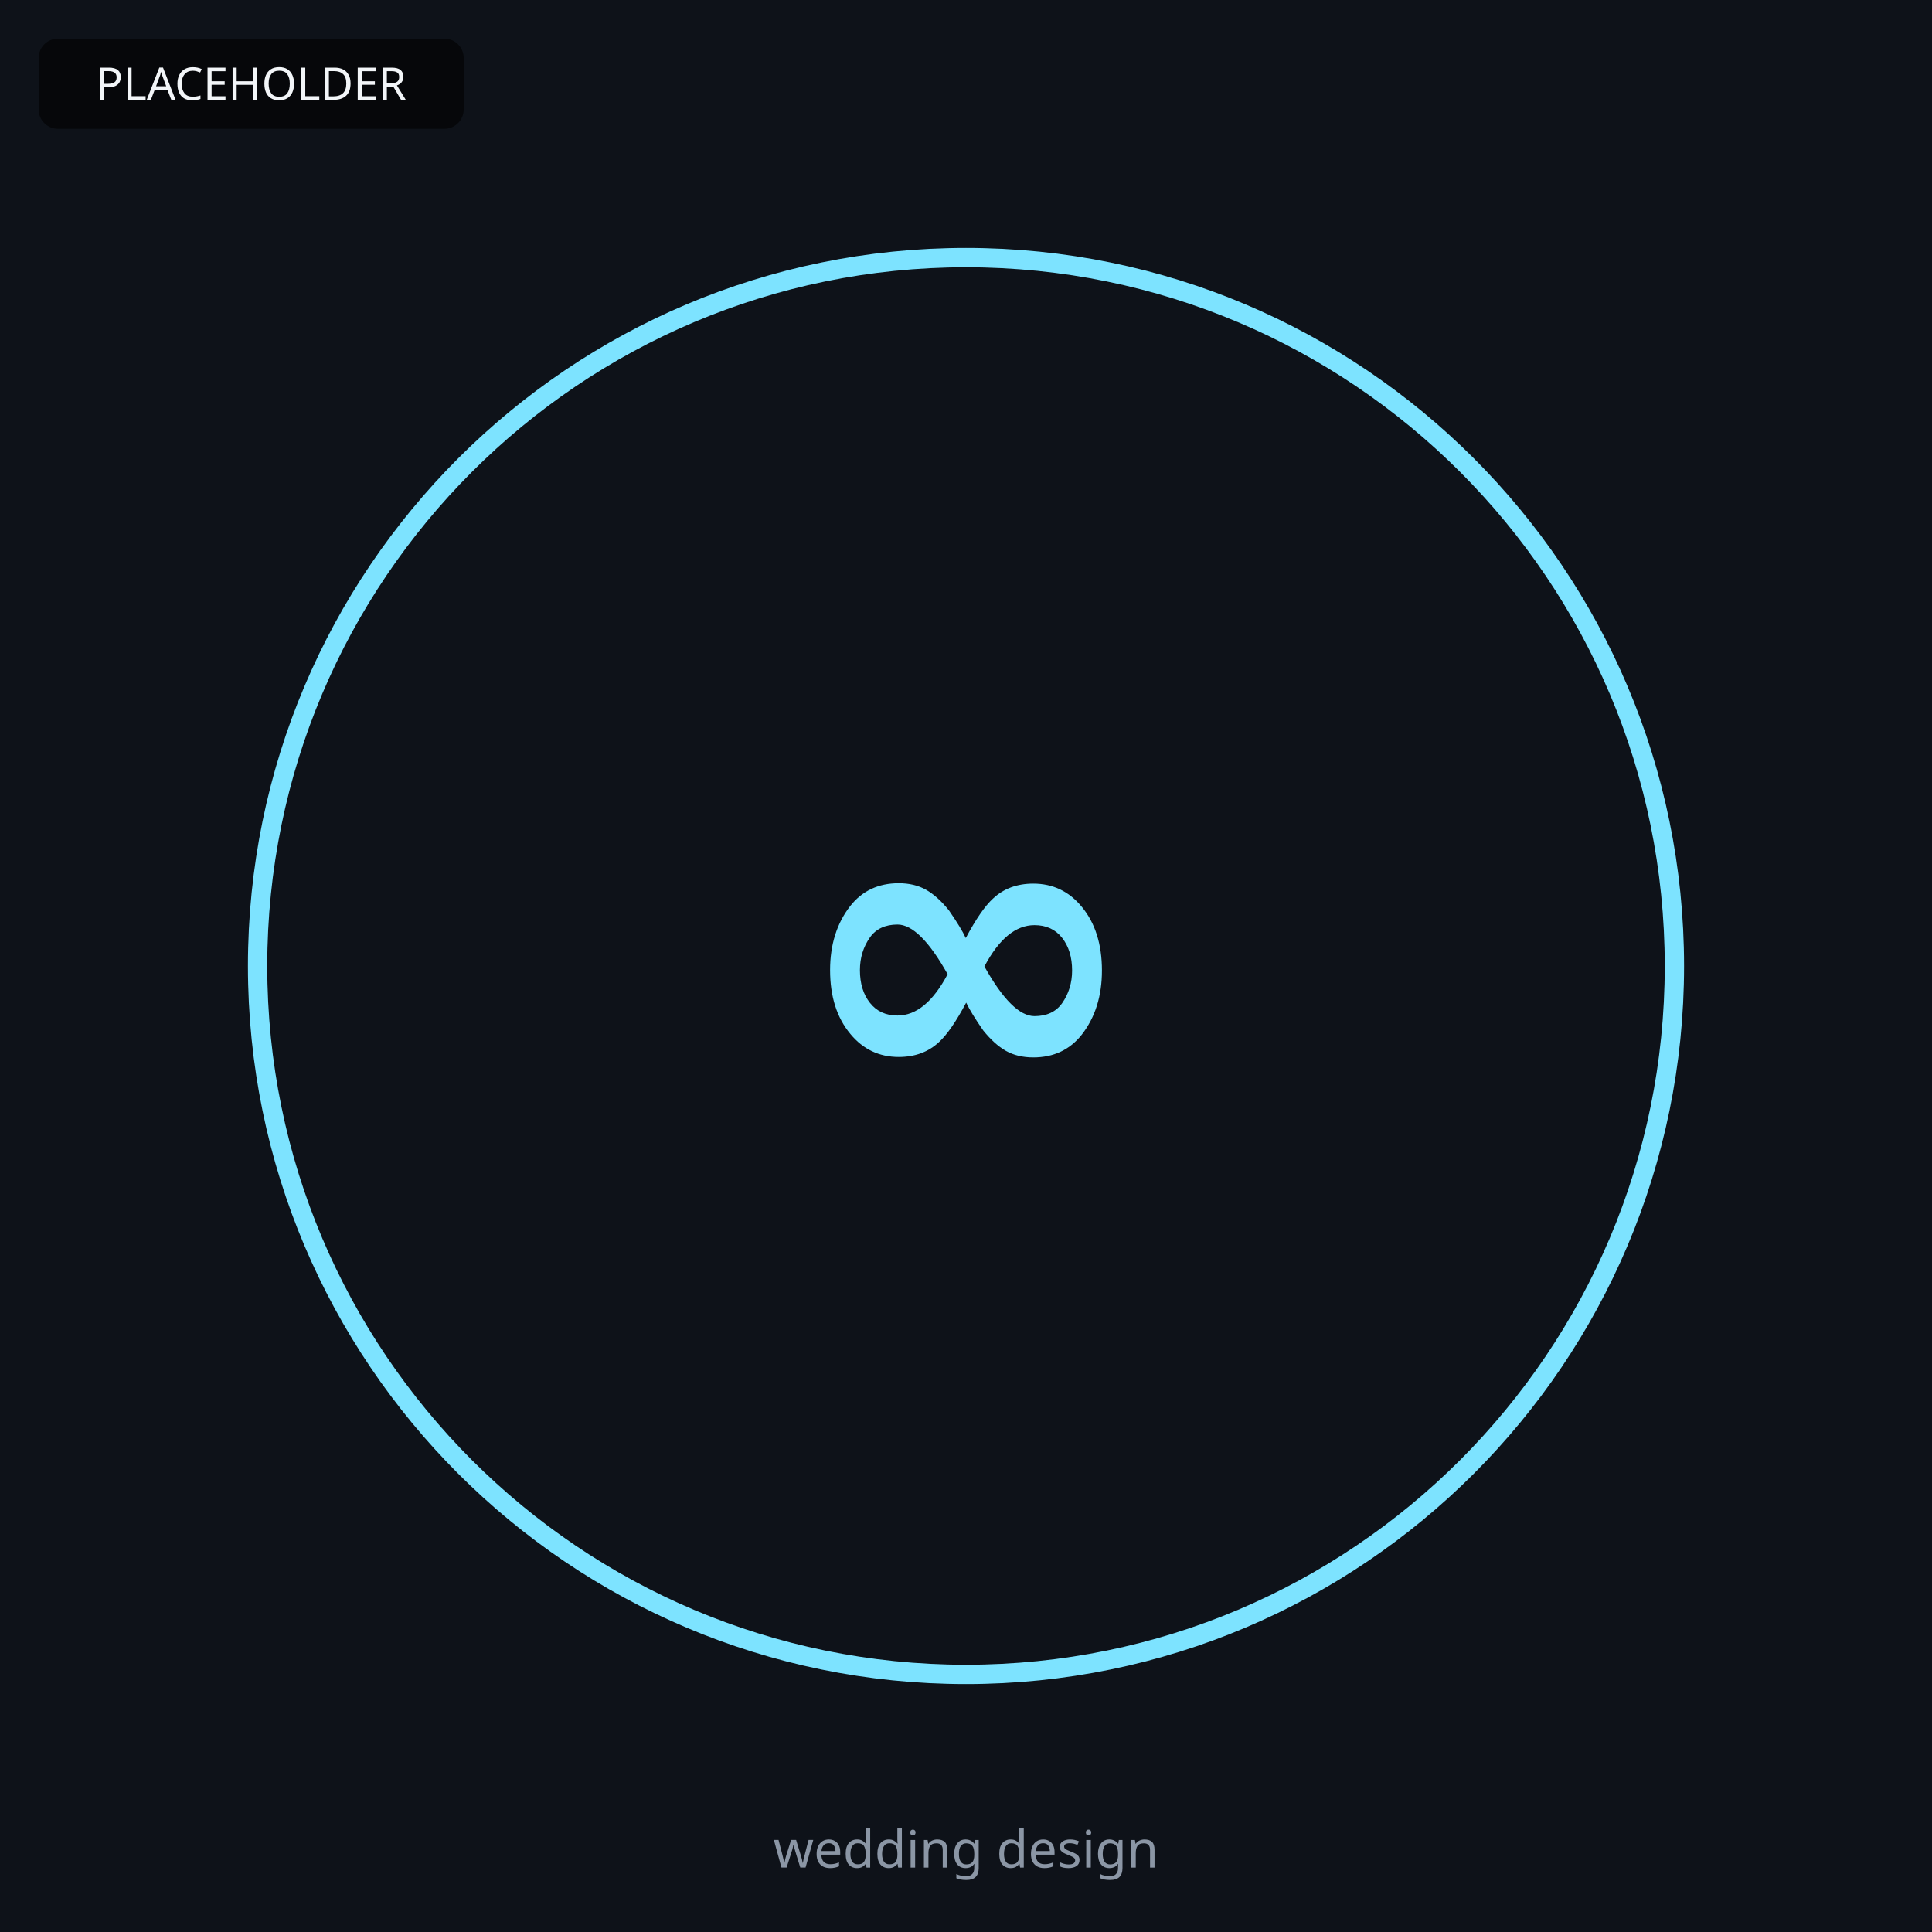
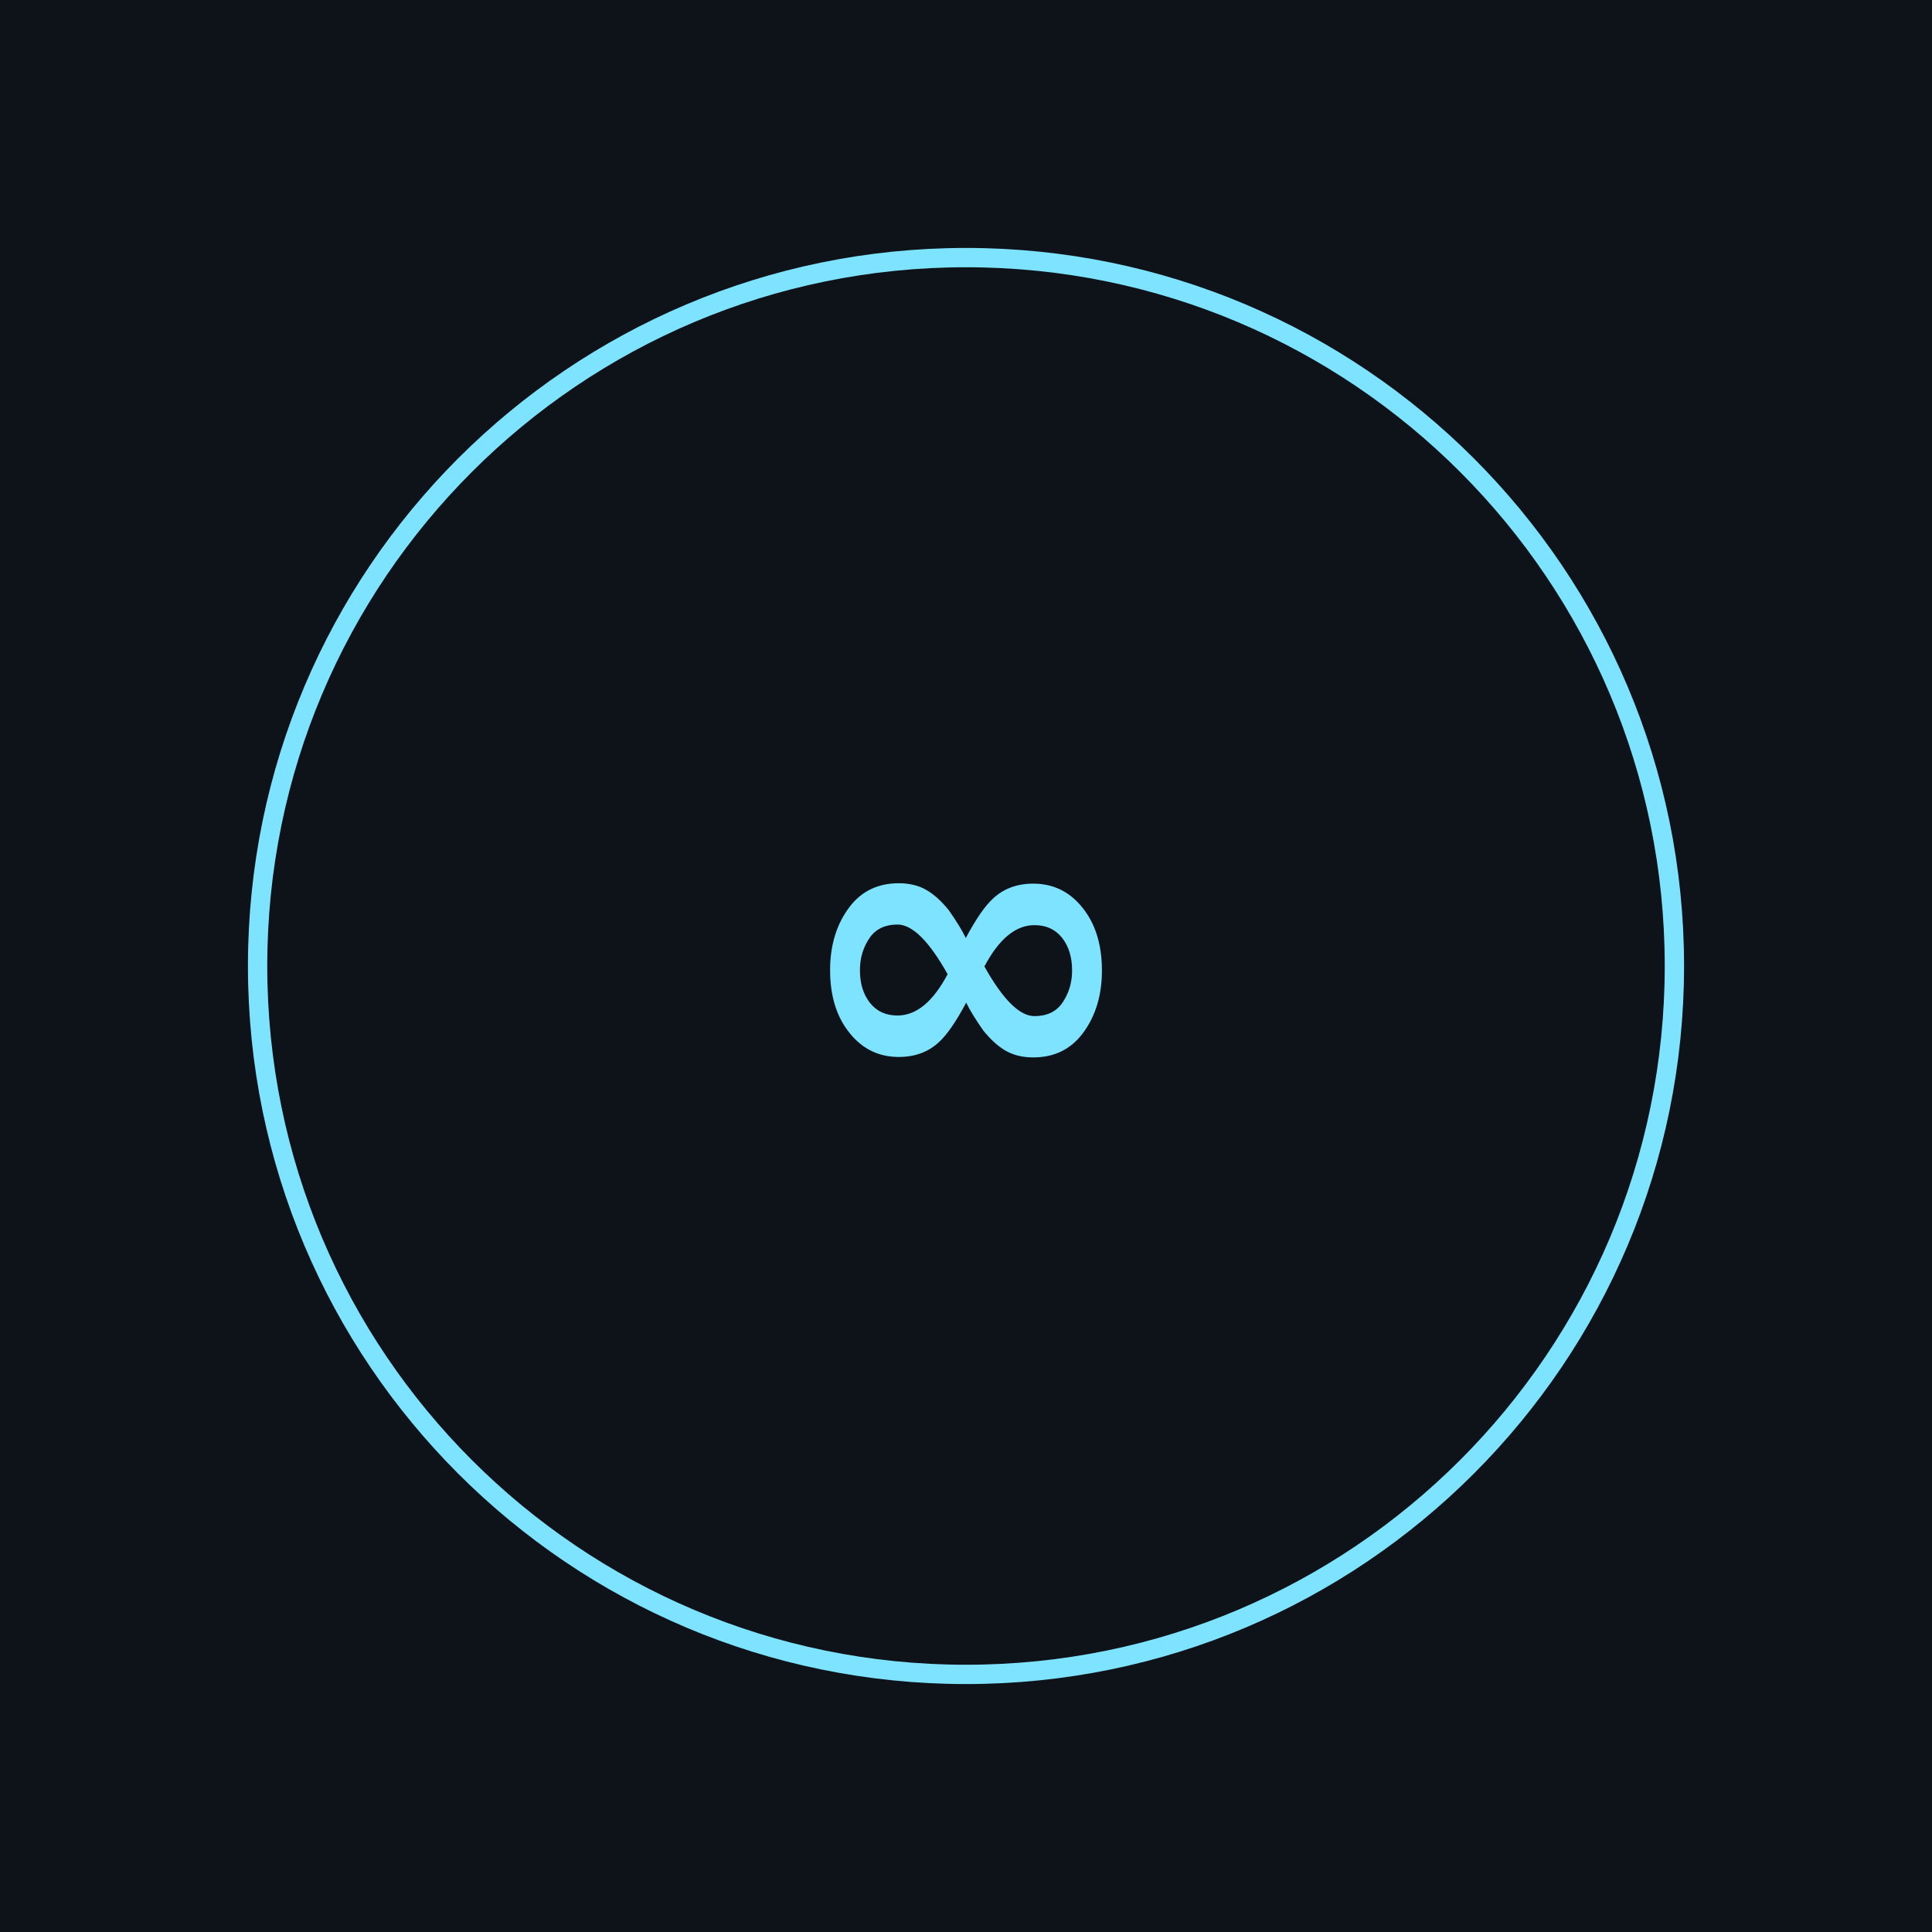
<svg xmlns="http://www.w3.org/2000/svg" viewBox="0 0 600 600" width="600" height="600">
  <defs>
    <radialGradient id="g" cx="50%" cy="70%" r="45%">
      <stop offset="0" stop-color="#7de3ff" stop-opacity=".55" />
      <stop offset="1" stop-color="#7de3ff" stop-opacity="0" />
    </radialGradient>
  </defs>
  <rect width="600" height="600" fill="#0e1219" />
  <circle cx="300" cy="300" r="220" fill="none" stroke="#7de3ff" stroke-width="6" />
  <text x="300" y="340" fill="#7de3ff" font-family="sans-serif" font-size="130" font-weight="700" text-anchor="middle">∞</text>
-   <rect x="12" y="12" rx="6" width="132" height="28" fill="#000" fill-opacity=".6" />
-   <text x="78" y="31" fill="#f2f5f8" font-family="sans-serif" font-size="14" text-anchor="middle">PLACEHOLDER</text>
-   <text x="300" y="580" fill="#8b96a5" font-family="sans-serif" font-size="16" text-anchor="middle">wedding design</text>
</svg>
